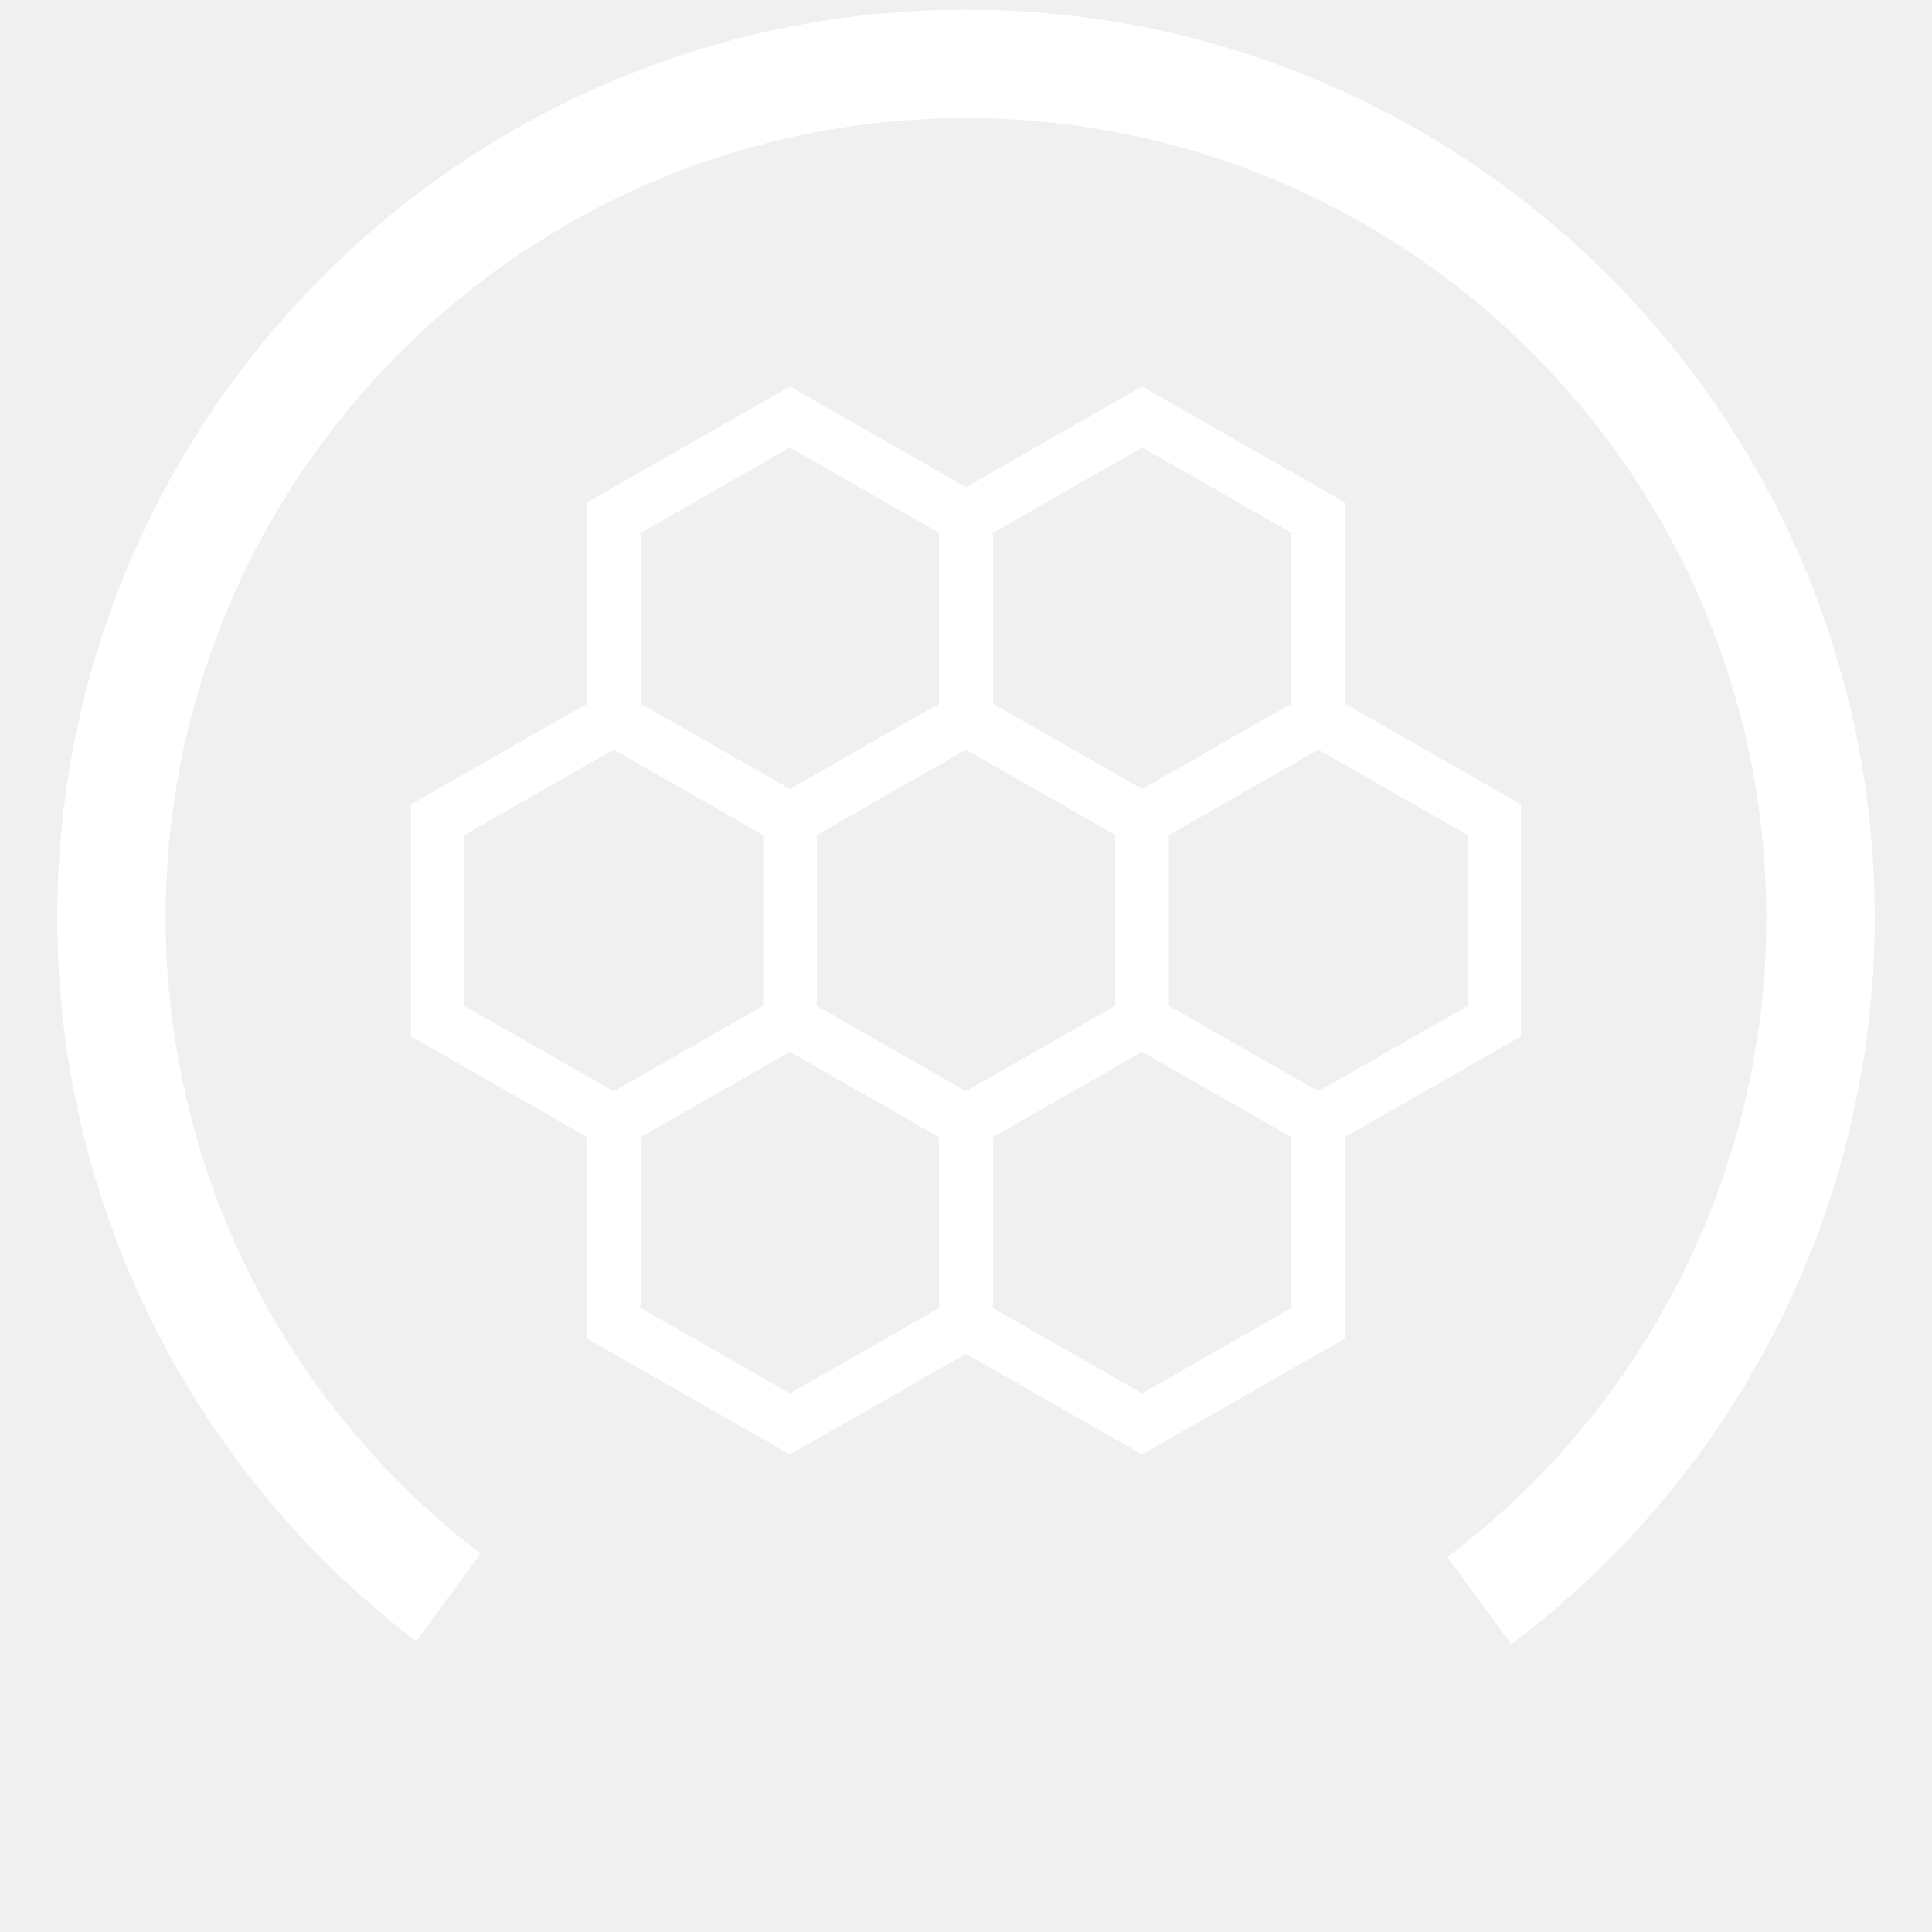
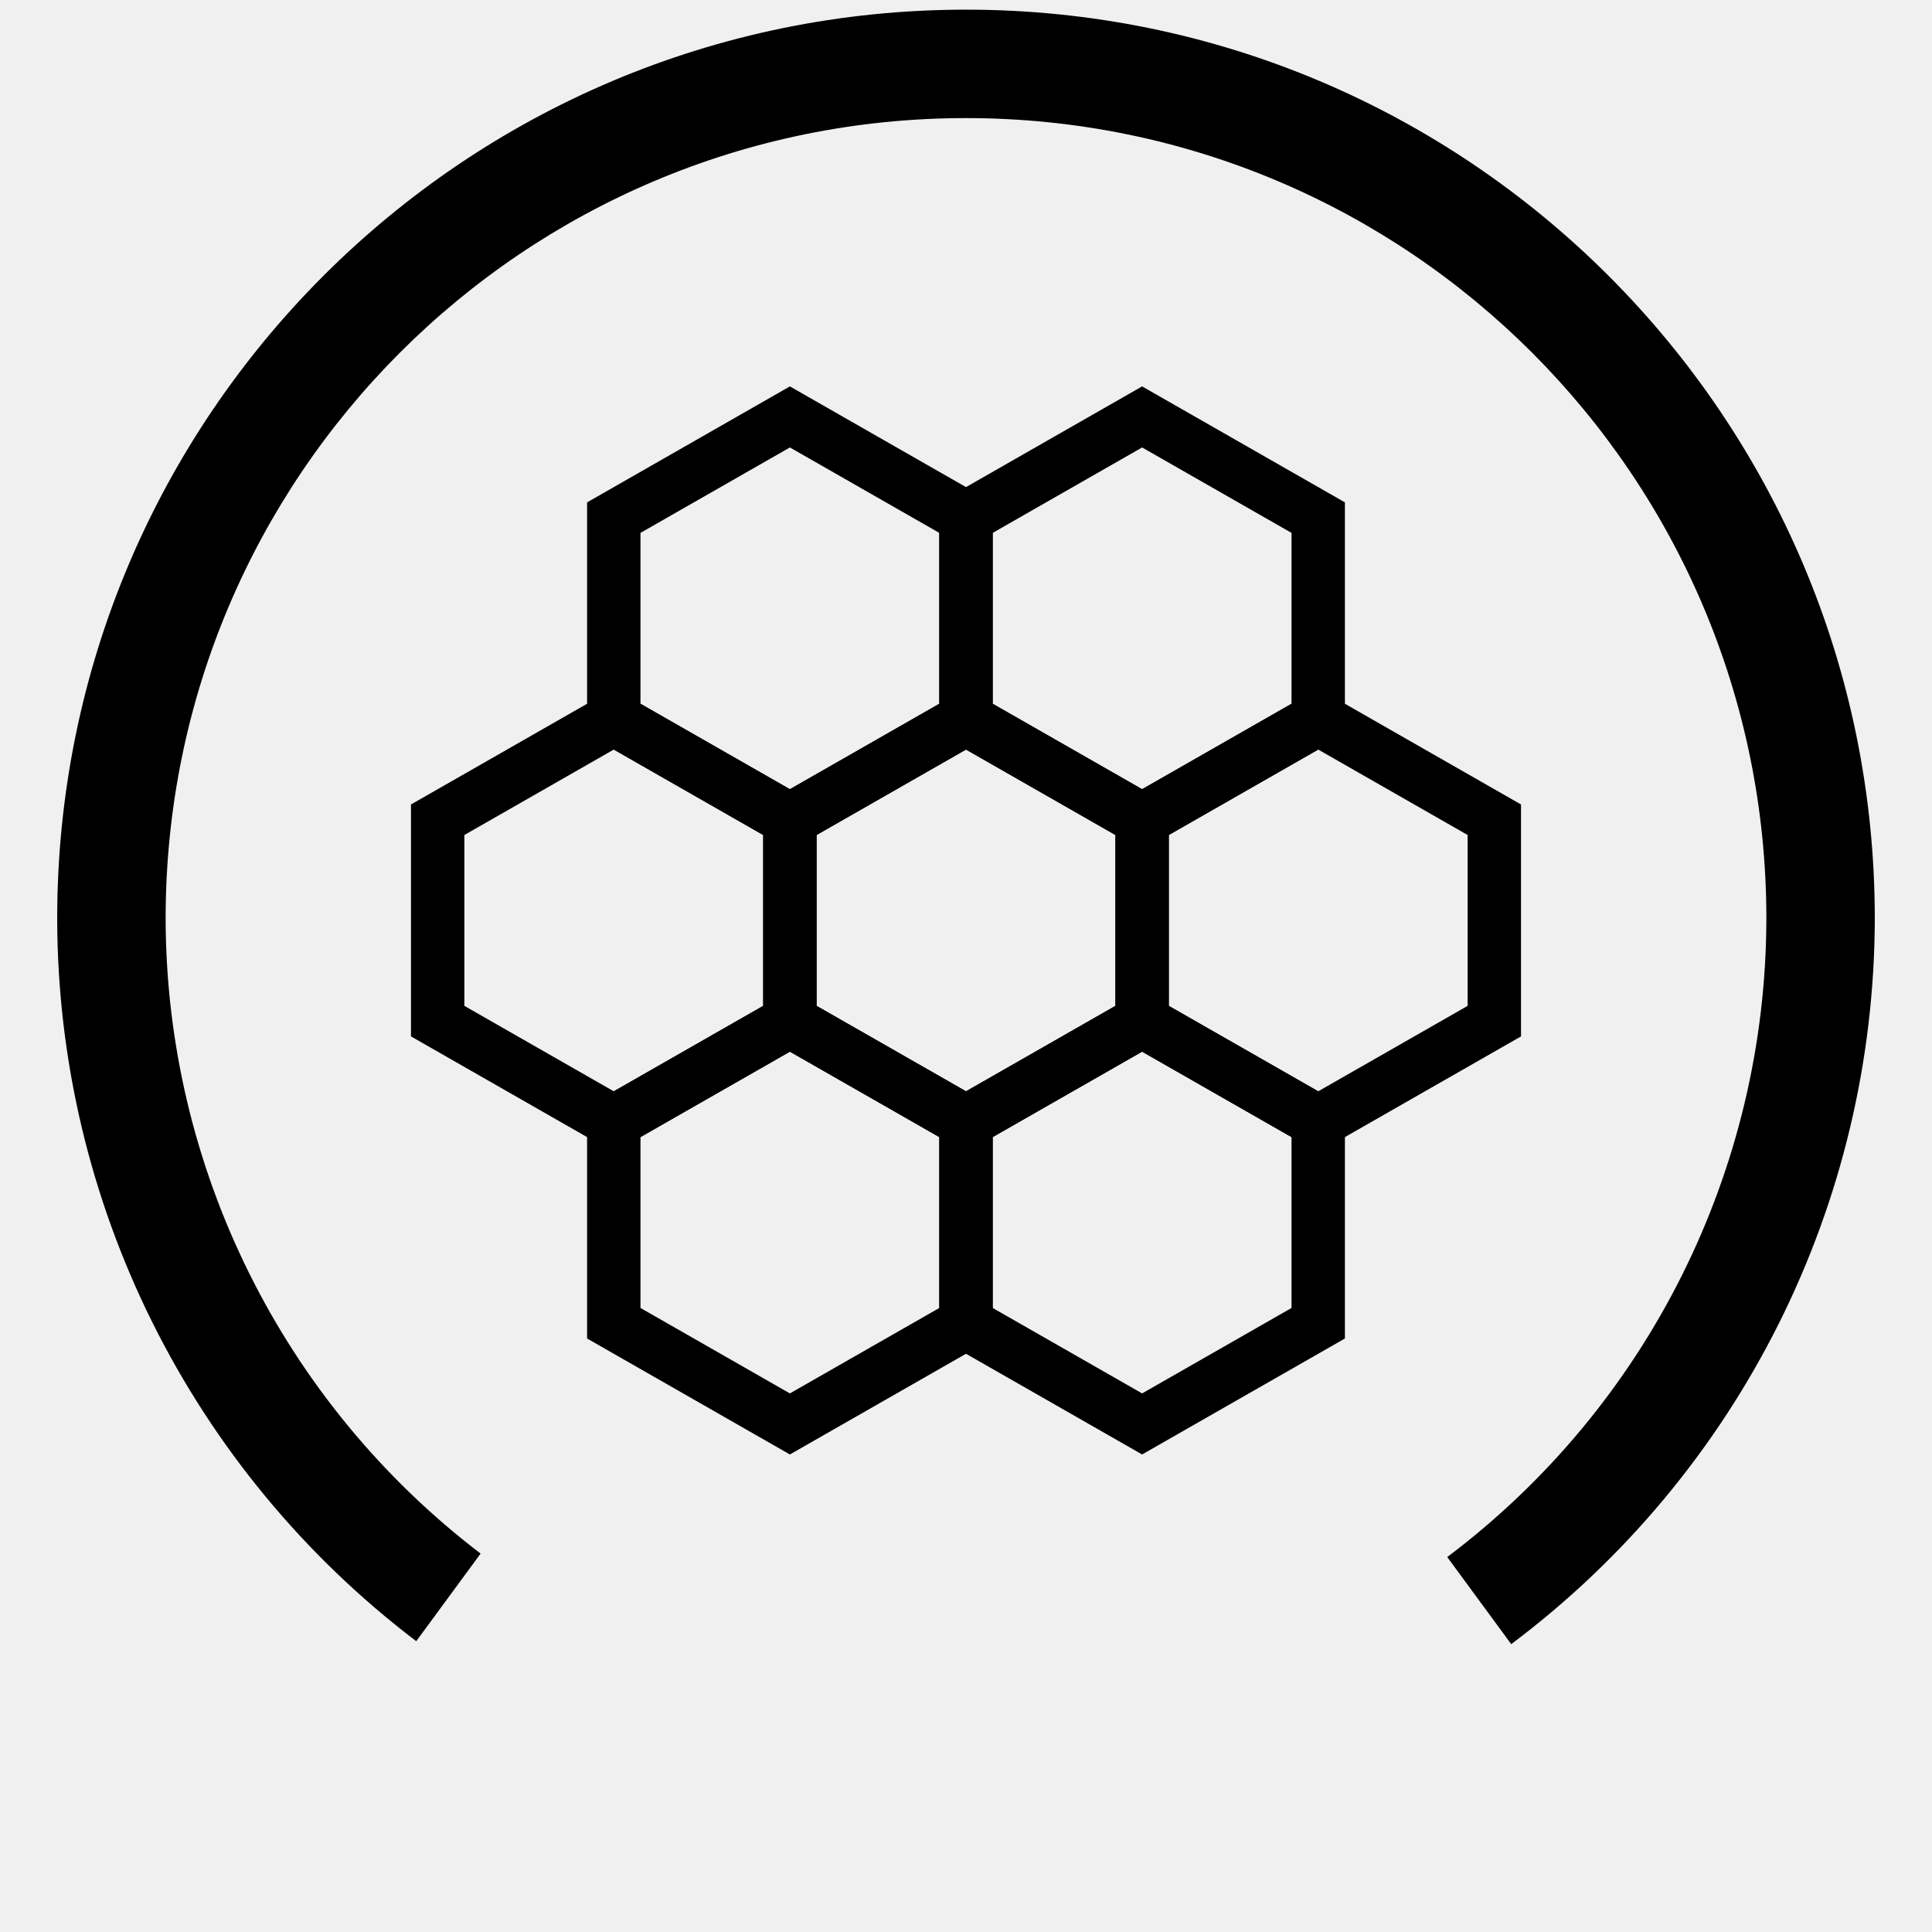
<svg xmlns="http://www.w3.org/2000/svg" width="400mm" height="400mm" viewBox="0 0 400 400" version="1.1" id="svg3908">
  <defs id="defs3902">
    <clipPath clipPathUnits="userSpaceOnUse" id="clipPath16-1">
      <path d="M 0,1.8311e-4 H 567 V 567 H 0 Z" id="path18-7" style="clip-rule:evenodd" />
    </clipPath>
    <clipPath clipPathUnits="userSpaceOnUse" id="clipPath16-1-6">
      <path d="M 0,1.8311e-4 H 567 V 567 H 0 Z" id="path18-7-8" style="clip-rule:evenodd" />
    </clipPath>
    <clipPath id="clipPath16-1-64" clipPathUnits="userSpaceOnUse">
      <path style="clip-rule:evenodd" id="path18-7-3" d="M 0,1.8311e-4 H 567 V 567 H 0 Z" />
    </clipPath>
    <clipPath id="clipPath16-1-6-3" clipPathUnits="userSpaceOnUse">
      <path style="clip-rule:evenodd" id="path18-7-8-3" d="M 0,1.8311e-4 H 567 V 567 H 0 Z" />
    </clipPath>
    <clipPath id="clipPath16-1-2" clipPathUnits="userSpaceOnUse">
      <path style="clip-rule:evenodd" id="path18-7-5" d="M 0,1.8311e-4 H 567 V 567 H 0 Z" />
    </clipPath>
    <clipPath id="clipPath16-1-6-4" clipPathUnits="userSpaceOnUse">
      <path style="clip-rule:evenodd" id="path18-7-8-0" d="M 0,1.8311e-4 H 567 V 567 H 0 Z" />
    </clipPath>
  </defs>
  <g id="layer1" transform="translate(1157.36,547.2426)">
    <flowRoot xml:space="preserve" id="flowRoot1020" style="font-style:normal;font-variant:normal;font-weight:normal;font-stretch:normal;font-size:53.333px;line-height:1.25;font-family:Roboto;-inkscape-font-specification:Roboto;text-align:center;letter-spacing:0px;word-spacing:0px;text-anchor:middle;fill:#000000;fill-opacity:1;stroke:none" transform="matrix(0.2645833,0,0,0.2645833,-170.5322,-180.4797)">
      <flowRegion id="flowRegion1022">
        <rect id="rect1024" width="1216.224" height="1365.726" x="4.041" y="-37.089" />
      </flowRegion>
      <flowPara id="flowPara1026" />
    </flowRoot>
-     <g transform="matrix(0.7708401,0,0,0.7708401,79.66691,-299.7479)" style="display:inline;stroke-width:0.047;fill:none;stroke:#ffffff" id="g1619">
-       <path style="opacity:1;fill:none;fill-opacity:1;stroke:#ffffff;stroke-width:10.015;stroke-linecap:square;stroke-linejoin:miter;stroke-miterlimit:4;stroke-dasharray:none;stroke-dashoffset:0;stroke-opacity:1;paint-order:normal" id="path1758" d="m -57.94,332.313 -19.073,33.035 h -38.146 l -19.073,-33.035 19.073,-33.035 38.146,0 z" transform="matrix(0,-1.418085,1.431819,0,-1868.434,-291.2528)" />
-       <path transform="matrix(0,-1.418085,1.431819,0,-1773.832,-291.2528)" d="m -57.94,332.313 -19.073,33.035 h -38.146 l -19.073,-33.035 19.073,-33.035 38.146,0 z" id="path1760" style="opacity:1;fill:none;fill-opacity:1;stroke:#ffffff;stroke-width:10.015;stroke-linecap:square;stroke-linejoin:miter;stroke-miterlimit:4;stroke-dasharray:none;stroke-dashoffset:0;stroke-opacity:1;paint-order:normal" />
-       <path transform="matrix(0,-1.418085,1.431819,0,-1915.735,-210.1112)" d="m -57.94,332.313 -19.073,33.035 h -38.146 l -19.073,-33.035 19.073,-33.035 38.146,0 z" id="path1762" style="opacity:1;fill:none;fill-opacity:1;stroke:#ffffff;stroke-width:10.015;stroke-linecap:square;stroke-linejoin:miter;stroke-miterlimit:4;stroke-dasharray:none;stroke-dashoffset:0;stroke-opacity:1;paint-order:normal" />
-       <path style="opacity:1;fill:none;fill-opacity:1;stroke:#ffffff;stroke-width:10.015;stroke-linecap:square;stroke-linejoin:miter;stroke-miterlimit:4;stroke-dasharray:none;stroke-dashoffset:0;stroke-opacity:1;paint-order:normal" id="path1764" d="m -57.94,332.313 -19.073,33.035 h -38.146 l -19.073,-33.035 19.073,-33.035 38.146,0 z" transform="matrix(0,-1.418085,1.431819,0,-1821.133,-210.1112)" />
-       <path transform="matrix(0,-1.418085,1.431819,0,-1726.532,-210.1112)" d="m -57.94,332.313 -19.073,33.035 h -38.146 l -19.073,-33.035 19.073,-33.035 38.146,0 z" id="path1766" style="opacity:1;fill:none;fill-opacity:1;stroke:#ffffff;stroke-width:10.015;stroke-linecap:square;stroke-linejoin:miter;stroke-miterlimit:4;stroke-dasharray:none;stroke-dashoffset:0;stroke-opacity:1;paint-order:normal" />
-       <path transform="matrix(0,-1.418085,1.431819,0,-1868.434,-128.9697)" d="m -57.94,332.313 -19.073,33.035 h -38.146 l -19.073,-33.035 19.073,-33.035 38.146,0 z" id="path1768" style="opacity:1;fill:none;fill-opacity:1;stroke:#ffffff;stroke-width:10.015;stroke-linecap:square;stroke-linejoin:miter;stroke-miterlimit:4;stroke-dasharray:none;stroke-dashoffset:0;stroke-opacity:1;paint-order:normal" />
-       <path style="opacity:1;fill:none;fill-opacity:1;stroke:#ffffff;stroke-width:10.015;stroke-linecap:square;stroke-linejoin:miter;stroke-miterlimit:4;stroke-dasharray:none;stroke-dashoffset:0;stroke-opacity:1;paint-order:normal" id="path1770" d="m -57.94,332.313 -19.073,33.035 h -38.146 l -19.073,-33.035 19.073,-33.035 38.146,0 z" transform="matrix(0,-1.418085,1.431819,0,-1773.832,-128.9697)" />
-       <g style="fill:none;stroke:#ffffff" transform="matrix(1.297286,0,0,1.297286,-90.51979,392.2065)" id="layer1-2">
-         <flowRoot transform="matrix(0.2645833,0,0,0.2645833,-170.5322,-180.4797)" style="font-style:normal;font-variant:normal;font-weight:normal;font-stretch:normal;font-size:53.333px;line-height:1.25;font-family:Roboto;-inkscape-font-specification:Roboto;text-align:center;letter-spacing:0px;word-spacing:0px;text-anchor:middle;fill:none;fill-opacity:1;stroke:#ffffff" id="flowRoot1020-5" xml:space="preserve">
-           <flowRegion style="fill:none;stroke:#ffffff" id="flowRegion1022-4">
-             <rect style="fill:none;stroke:#ffffff" y="-37.089" x="4.041" height="1365.726" width="1216.224" id="rect1024-8" />
+     <g transform="matrix(0.7708401,0,0,0.7708401,79.66691,-299.7479)" style="display:inline;stroke-width:0.047;fill:none;stroke:#000000" id="g1619">
+       <path style="opacity:1;fill:none;fill-opacity:1;stroke:#000000;stroke-width:10.015;stroke-linecap:square;stroke-linejoin:miter;stroke-miterlimit:4;stroke-dasharray:none;stroke-dashoffset:0;stroke-opacity:1;paint-order:normal" id="path1758" d="m -57.94,332.313 -19.073,33.035 h -38.146 l -19.073,-33.035 19.073,-33.035 38.146,0 z" transform="matrix(0,-1.418085,1.431819,0,-1868.434,-291.2528)" />
+       <path transform="matrix(0,-1.418085,1.431819,0,-1773.832,-291.2528)" d="m -57.94,332.313 -19.073,33.035 h -38.146 l -19.073,-33.035 19.073,-33.035 38.146,0 z" id="path1760" style="opacity:1;fill:none;fill-opacity:1;stroke:#000000;stroke-width:10.015;stroke-linecap:square;stroke-linejoin:miter;stroke-miterlimit:4;stroke-dasharray:none;stroke-dashoffset:0;stroke-opacity:1;paint-order:normal" />
+       <path transform="matrix(0,-1.418085,1.431819,0,-1915.735,-210.1112)" d="m -57.94,332.313 -19.073,33.035 h -38.146 l -19.073,-33.035 19.073,-33.035 38.146,0 z" id="path1762" style="opacity:1;fill:none;fill-opacity:1;stroke:#000000;stroke-width:10.015;stroke-linecap:square;stroke-linejoin:miter;stroke-miterlimit:4;stroke-dasharray:none;stroke-dashoffset:0;stroke-opacity:1;paint-order:normal" />
+       <path style="opacity:1;fill:none;fill-opacity:1;stroke:#000000;stroke-width:10.015;stroke-linecap:square;stroke-linejoin:miter;stroke-miterlimit:4;stroke-dasharray:none;stroke-dashoffset:0;stroke-opacity:1;paint-order:normal" id="path1764" d="m -57.94,332.313 -19.073,33.035 h -38.146 l -19.073,-33.035 19.073,-33.035 38.146,0 z" transform="matrix(0,-1.418085,1.431819,0,-1821.133,-210.1112)" />
+       <path transform="matrix(0,-1.418085,1.431819,0,-1726.532,-210.1112)" d="m -57.94,332.313 -19.073,33.035 h -38.146 l -19.073,-33.035 19.073,-33.035 38.146,0 z" id="path1766" style="opacity:1;fill:none;fill-opacity:1;stroke:#000000;stroke-width:10.015;stroke-linecap:square;stroke-linejoin:miter;stroke-miterlimit:4;stroke-dasharray:none;stroke-dashoffset:0;stroke-opacity:1;paint-order:normal" />
+       <path transform="matrix(0,-1.418085,1.431819,0,-1868.434,-128.9697)" d="m -57.94,332.313 -19.073,33.035 h -38.146 l -19.073,-33.035 19.073,-33.035 38.146,0 z" id="path1768" style="opacity:1;fill:none;fill-opacity:1;stroke:#000000;stroke-width:10.015;stroke-linecap:square;stroke-linejoin:miter;stroke-miterlimit:4;stroke-dasharray:none;stroke-dashoffset:0;stroke-opacity:1;paint-order:normal" />
+       <path style="opacity:1;fill:none;fill-opacity:1;stroke:#000000;stroke-width:10.015;stroke-linecap:square;stroke-linejoin:miter;stroke-miterlimit:4;stroke-dasharray:none;stroke-dashoffset:0;stroke-opacity:1;paint-order:normal" id="path1770" d="m -57.94,332.313 -19.073,33.035 h -38.146 l -19.073,-33.035 19.073,-33.035 38.146,0 z" transform="matrix(0,-1.418085,1.431819,0,-1773.832,-128.9697)" />
+       <g style="fill:none;stroke:#000000" transform="matrix(1.297286,0,0,1.297286,-90.51979,392.2065)" id="layer1-2">
+         <flowRoot transform="matrix(0.2645833,0,0,0.2645833,-170.5322,-180.4797)" style="font-style:normal;font-variant:normal;font-weight:normal;font-stretch:normal;font-size:53.333px;line-height:1.25;font-family:Roboto;-inkscape-font-specification:Roboto;text-align:center;letter-spacing:0px;word-spacing:0px;text-anchor:middle;fill:none;fill-opacity:1;stroke:#000000" id="flowRoot1020-5" xml:space="preserve">
+           <flowRegion style="fill:none;stroke:#000000" id="flowRegion1022-4">
+             <rect style="fill:none;stroke:#000000" y="-37.089" x="4.041" height="1365.726" width="1216.224" id="rect1024-8" />
          </flowRegion>
          <flowPara id="flowPara1026-1" />
        </flowRoot>
-         <g id="g1619-2" style="display:inline;stroke-width:0.047;fill:none;stroke:#ffffff" transform="matrix(0.7708401,0,0,0.7708401,69.77629,-301.5929)" />
+         <g id="g1619-2" style="display:inline;stroke-width:0.047;fill:none;stroke:#000000" transform="matrix(0.7708401,0,0,0.7708401,69.77629,-301.5929)" />
      </g>
    </g>
-     <path id="path1756" d="m -957.36,-545.243 a 188.158,188.158 0 0 0 -188.158,188.157 188.158,188.158 0 0 0 74.339,149.635 l 13.324,-18.139 a 165.707,165.707 0 0 1 -65.212,-131.496 165.707,165.707 0 0 1 165.707,-165.707 165.707,165.707 0 0 1 165.707,165.707 165.707,165.707 0 0 1 -66.072,132.213 l 13.246,18.032 a 188.158,188.158 0 0 0 75.276,-150.245 188.158,188.158 0 0 0 -188.158,-188.157 z" style="opacity:1;fill:#ffffff;fill-opacity:1;stroke:none;stroke-width:0.265;stroke-linecap:square;stroke-linejoin:round;stroke-miterlimit:4;stroke-dasharray:none;stroke-dashoffset:0;stroke-opacity:1;paint-order:normal" />
+     <path id="path1756" d="m -957.36,-545.243 a 188.158,188.158 0 0 0 -188.158,188.157 188.158,188.158 0 0 0 74.339,149.635 l 13.324,-18.139 a 165.707,165.707 0 0 1 -65.212,-131.496 165.707,165.707 0 0 1 165.707,-165.707 165.707,165.707 0 0 1 165.707,165.707 165.707,165.707 0 0 1 -66.072,132.213 l 13.246,18.032 a 188.158,188.158 0 0 0 75.276,-150.245 188.158,188.158 0 0 0 -188.158,-188.157 z" style="opacity:1;fill:#000000;fill-opacity:1;stroke:none;stroke-width:0.265;stroke-linecap:square;stroke-linejoin:round;stroke-miterlimit:4;stroke-dasharray:none;stroke-dashoffset:0;stroke-opacity:1;paint-order:normal" />
  </g>
</svg>
